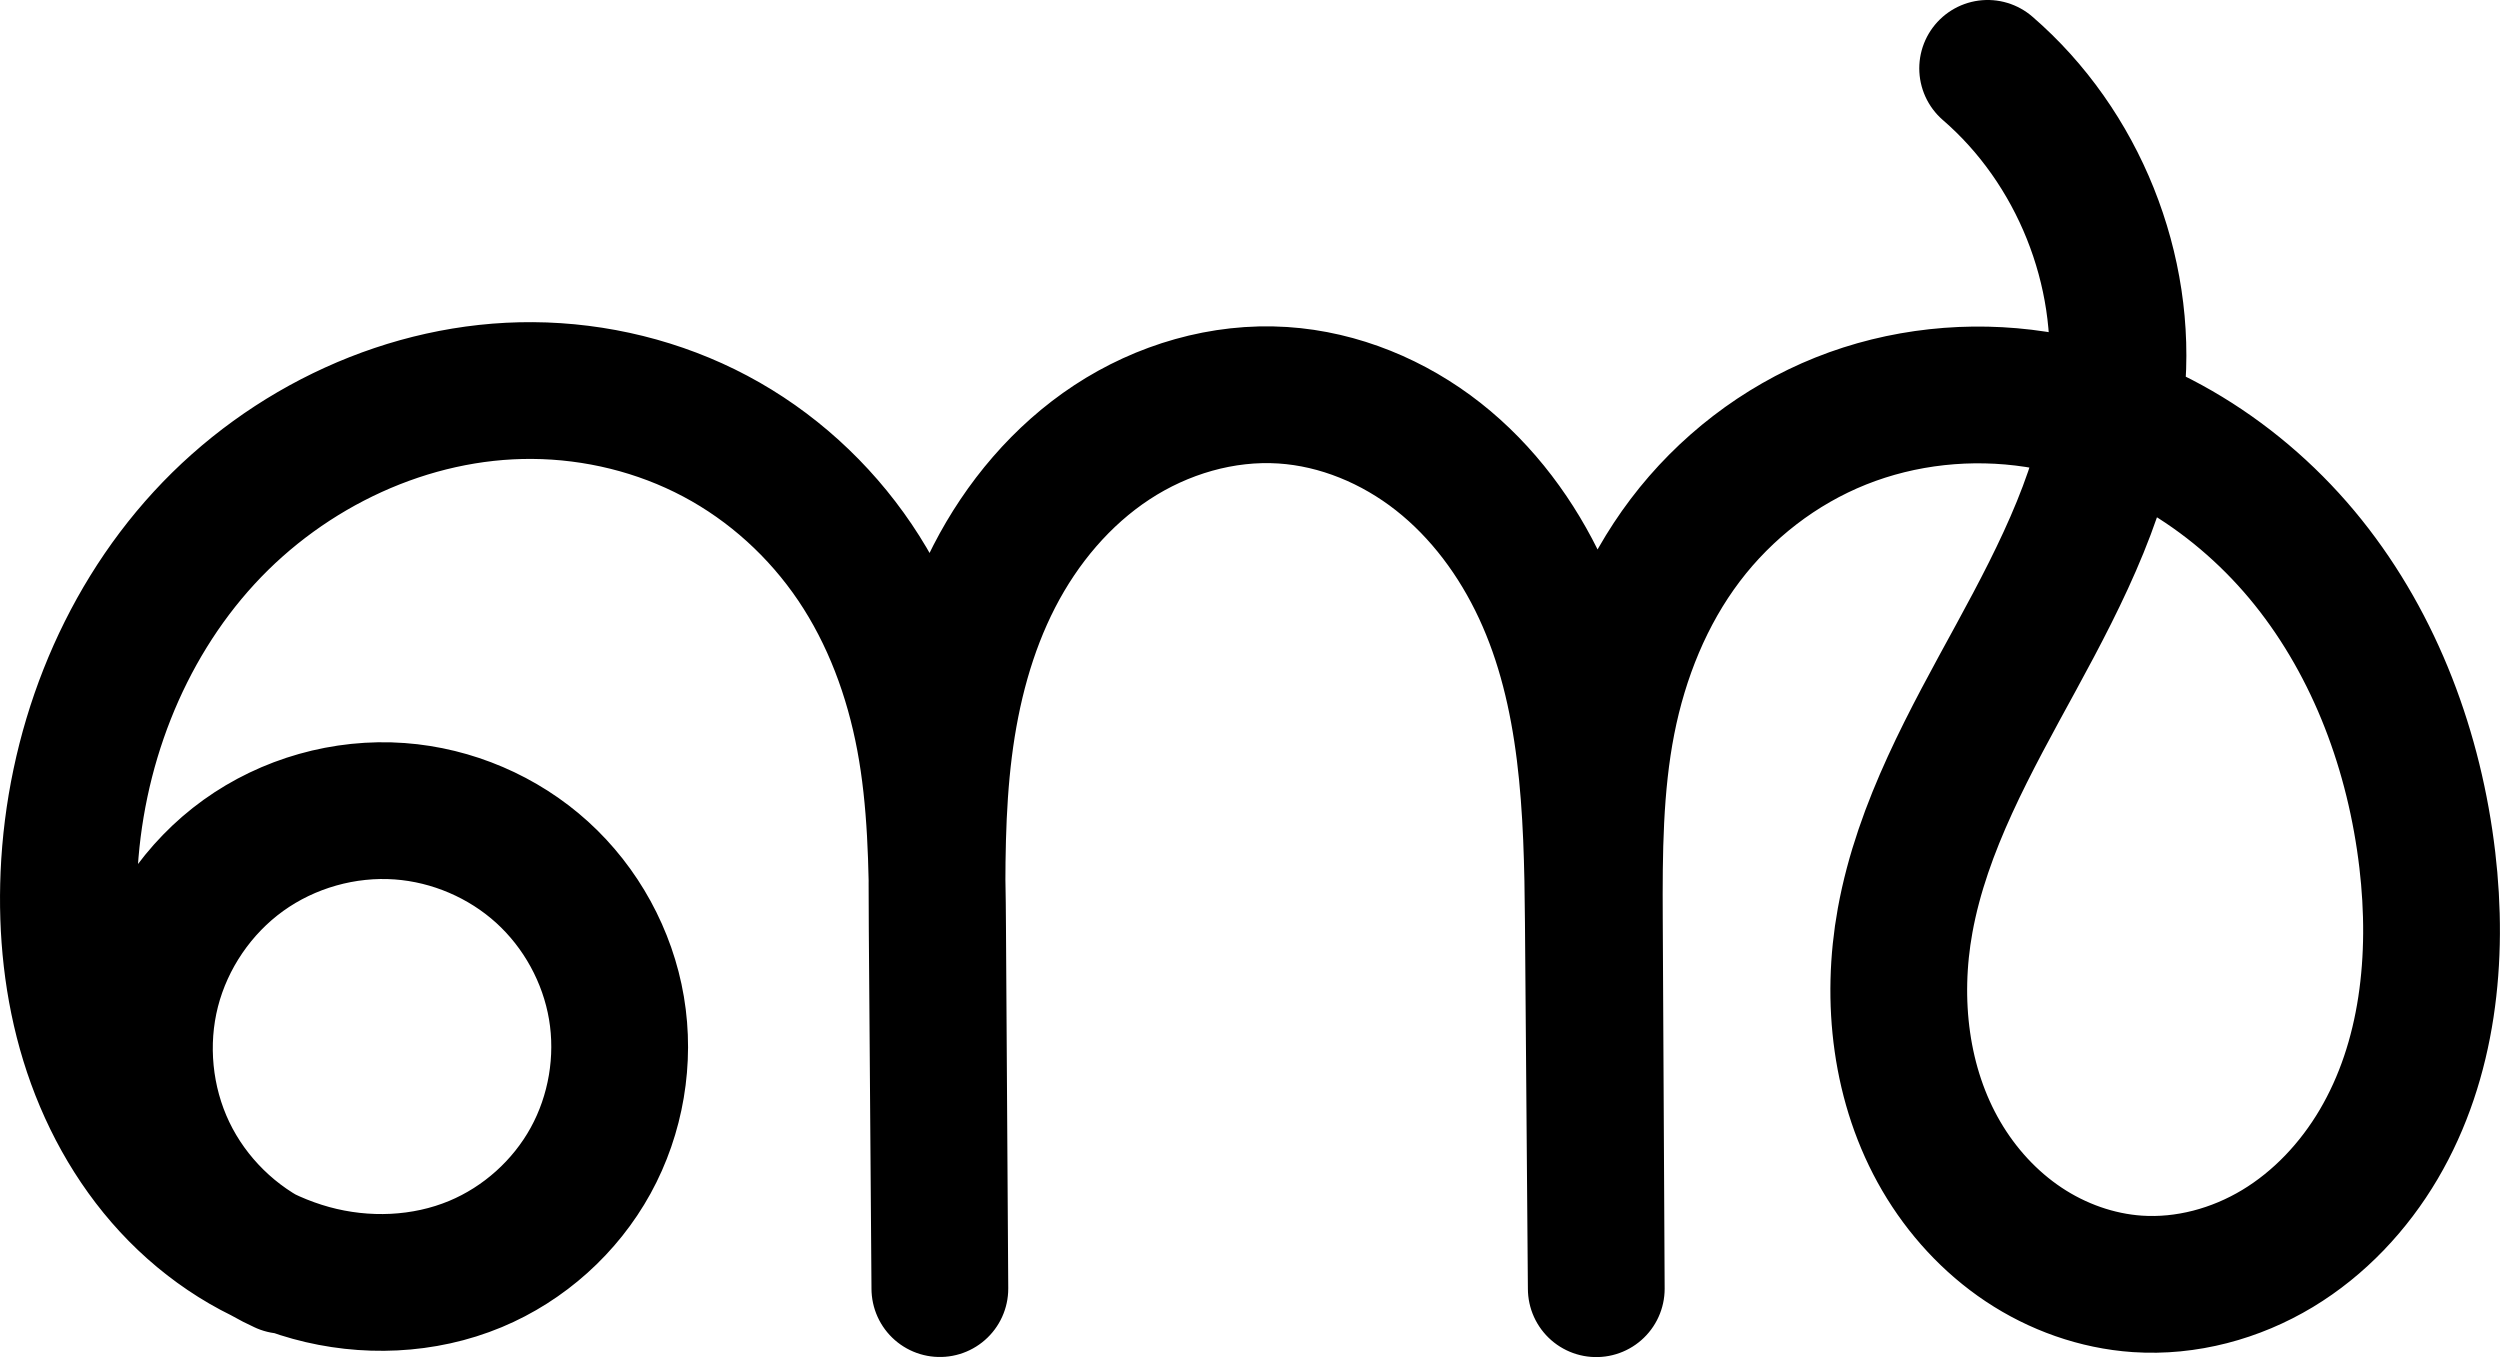
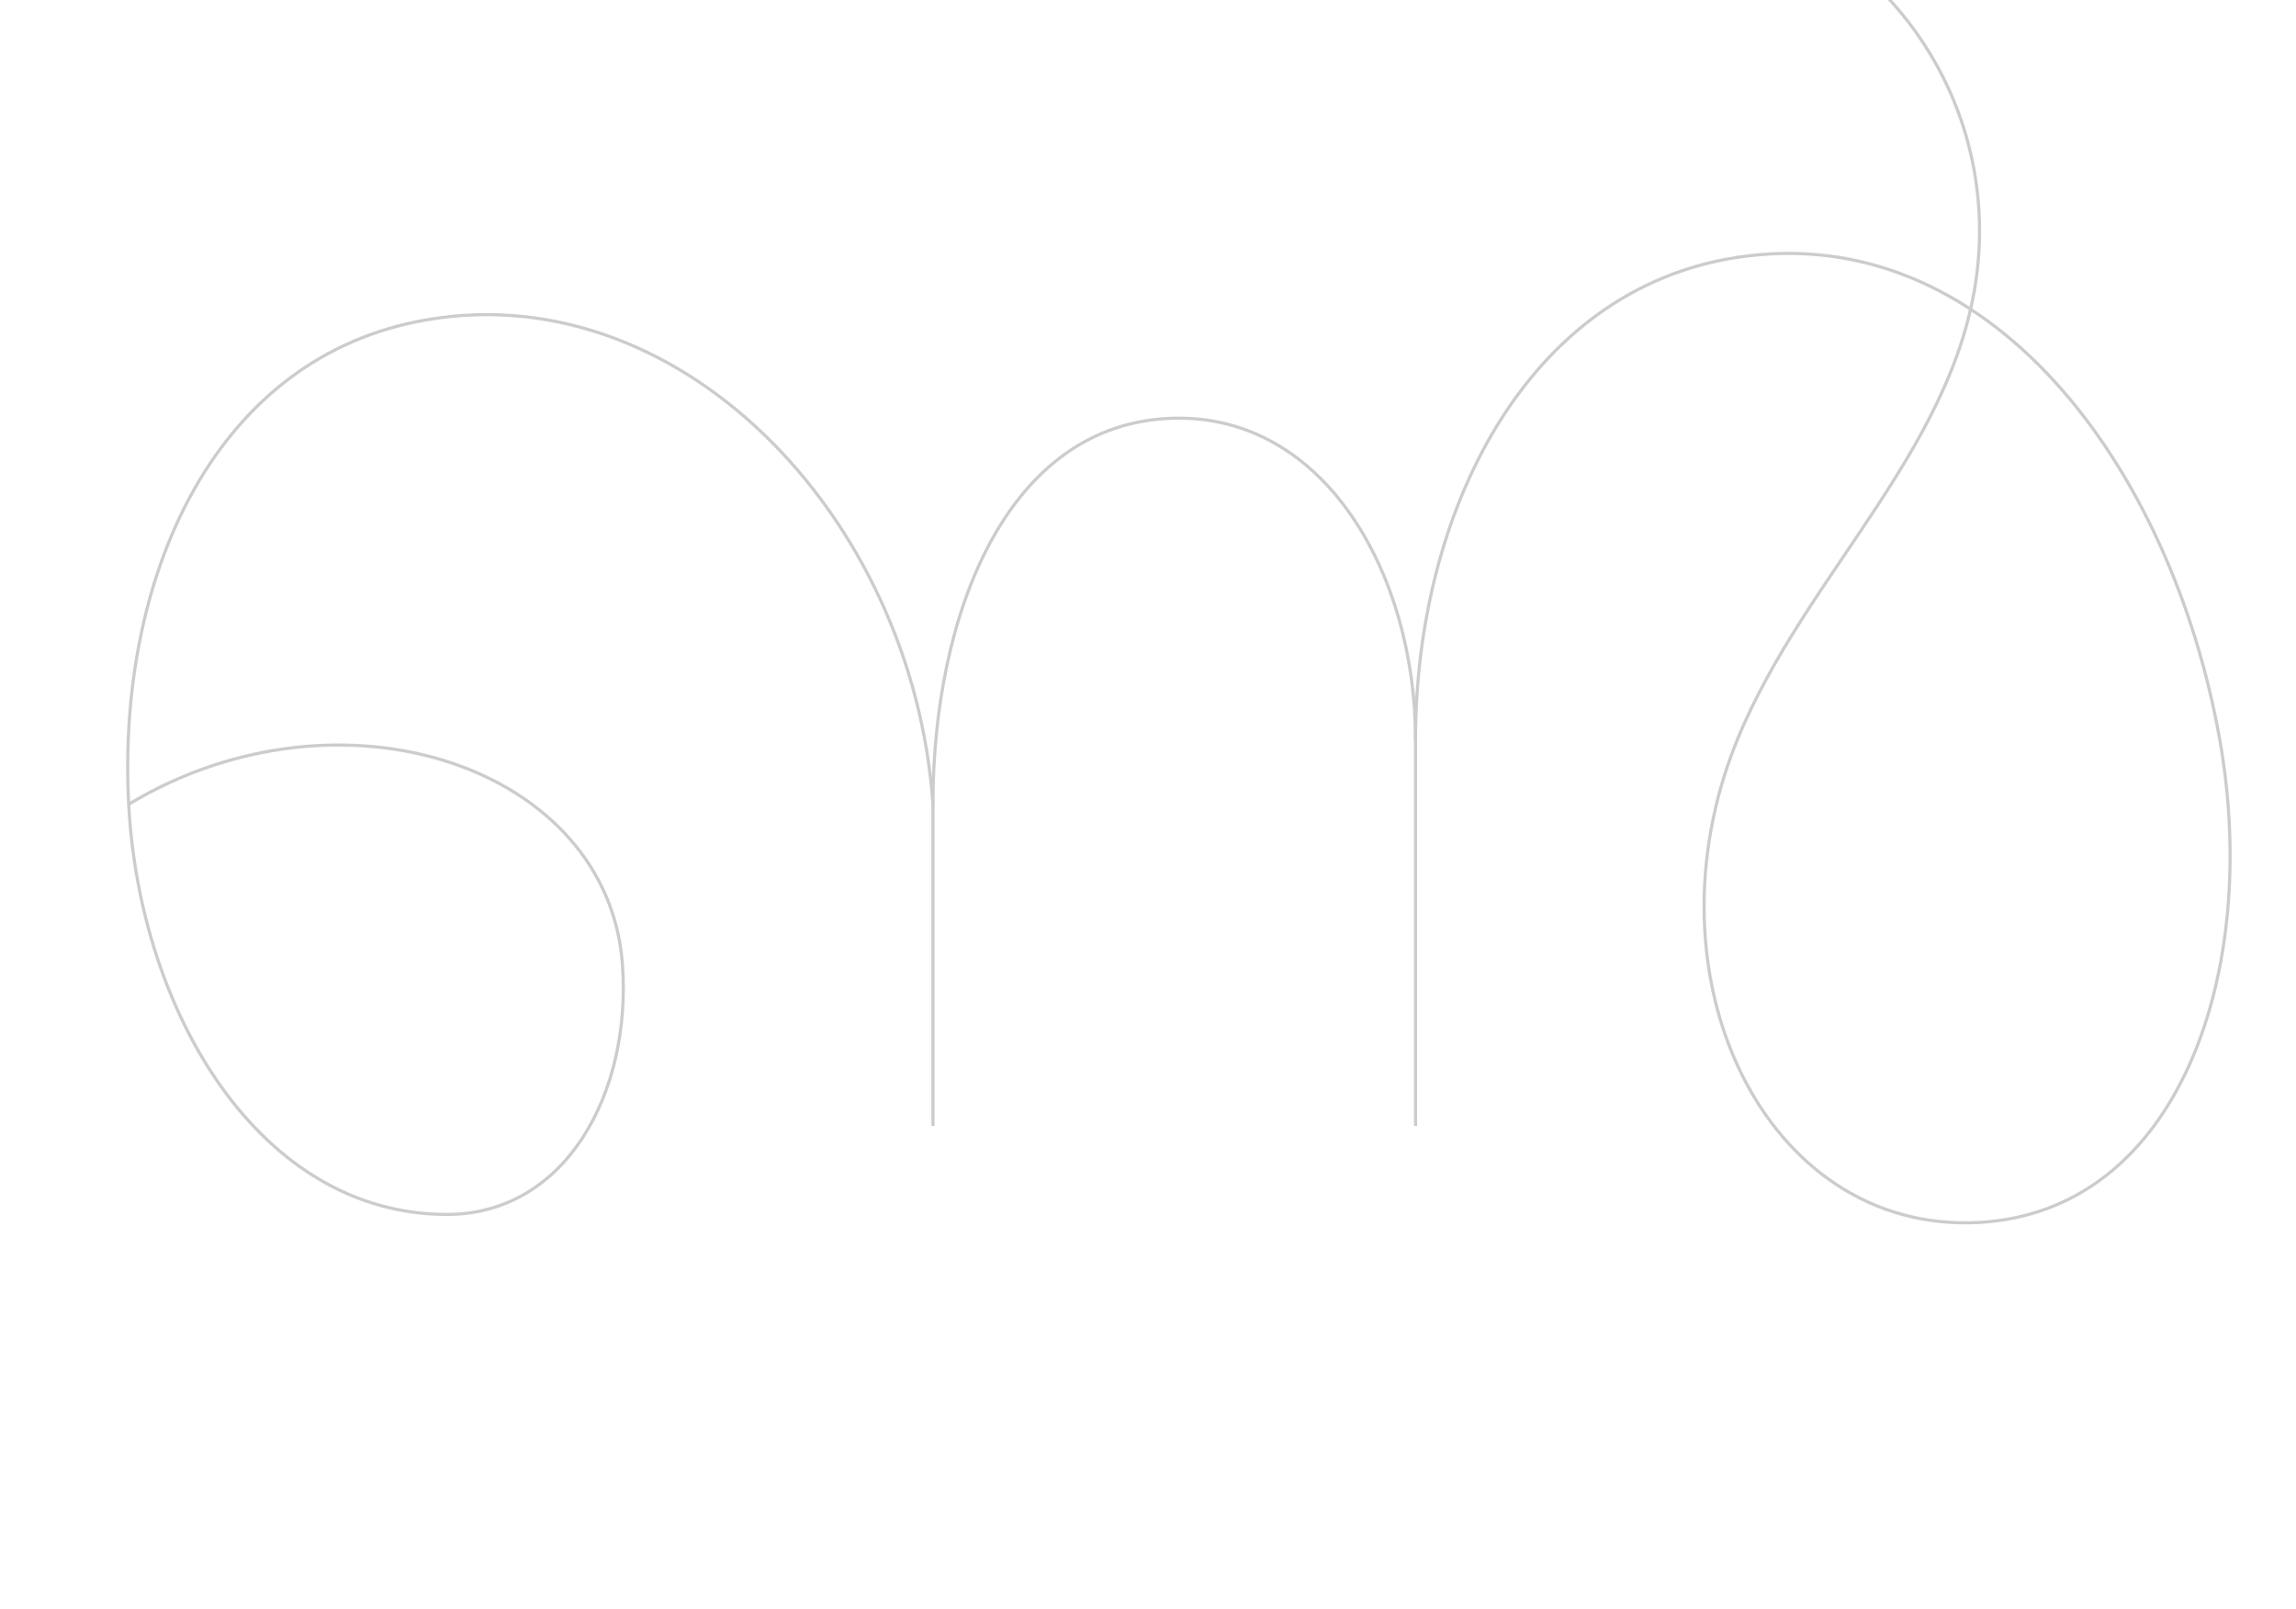
- <svg xmlns="http://www.w3.org/2000/svg" version="1.1" width="639.794" height="347.083" id="svg2992">
-   <defs id="defs5498">
-     </defs>
-   <g transform="translate(-1479.934,461.5459)" id="layer1">
-     <g id="layer1-0" transform="translate(-987.3522,29.04448)">
-       <g transform="translate(106.2572,-6.431619)" id="layer1-5">
-         <path style="fill:none;fill-rule:evenodd;stroke:#000000;stroke-width:35;stroke-linecap:round;stroke-linejoin:round;stroke-miterlimit:4;stroke-dasharray:none;stroke-opacity:1" d="m 2433.591,-160.322 c -12.872,-5.875 -23.571,-16.384 -29.675,-29.149 -6.105,-12.765 -7.569,-27.689 -4.063,-41.398 3.507,-13.708 11.958,-26.096 23.442,-34.362 11.485,-8.266 25.915,-12.346 40.027,-11.319 13.422,0.977 26.469,6.554 36.437,15.595 9.968,9.041 16.791,21.489 19.03,34.759 2.239,13.27 -0.124,27.274 -6.61,39.065 -6.486,11.791 -17.055,21.288 -29.477,26.464 -13.208,5.503 -28.286,6.073 -42.081,2.274 -13.795,-3.799 -26.286,-11.847 -36,-22.353 -9.714,-10.506 -16.695,-23.407 -20.897,-37.085 -4.202,-13.678 -5.67,-28.122 -5.062,-42.417 1.343,-31.591 13.209,-62.962 34.601,-86.247 21.392,-23.285 52.435,-37.93 84.054,-37.717 16.222,0.109 32.434,4.064 46.763,11.67 14.328,7.606 26.675,18.854 35.747,32.302 9.072,13.448 14.816,28.981 17.803,44.925 2.988,15.945 3.243,32.258 3.345,48.48 l 0.582,92.453 -0.687,-92.135 c -0.115,-15.383 -0.177,-30.817 1.739,-46.081 1.916,-15.263 5.845,-30.388 12.882,-44.068 7.038,-13.679 17.248,-25.858 30.104,-34.305 12.856,-8.448 28.373,-13.03 43.724,-12.038 14.449,0.934 28.413,6.766 39.791,15.72 11.379,8.954 20.207,20.931 26.312,34.06 12.209,26.259 13.14,56.159 13.371,85.116 l 0.749,93.756 -0.485,-94.672 c -0.087,-16.936 0.01,-33.994 3.271,-50.613 3.265,-16.619 9.743,-32.738 19.962,-46.245 10.219,-13.506 24.104,-24.242 39.831,-30.528 15.727,-6.286 33.162,-8.118 49.903,-5.551 27.393,4.201 52.379,20.092 69.705,41.721 17.326,21.629 27.258,48.662 30.494,76.185 2.925,24.873 0.274,51.175 -12.438,72.754 -6.356,10.789 -15.181,20.208 -25.905,26.673 -10.725,6.464 -23.371,9.888 -35.864,9.041 -10.363,-0.703 -20.471,-4.322 -29.114,-10.084 -8.642,-5.762 -15.824,-13.631 -21.065,-22.599 -10.482,-17.936 -12.97,-39.878 -9.257,-60.317 4.385,-24.138 16.759,-45.948 28.492,-67.493 11.733,-21.545 23.228,-44.034 25.572,-68.455 2.927,-30.504 -9.746,-62.097 -32.941,-82.122" id="path4370-9-3-9-2" />
-       </g>
-     </g>
-   </g>
+ <svg xmlns="http://www.w3.org/2000/svg" version="1.1" width="1461.627" height="1024" viewBox="0 0 1461.627 1024">
+   <path d="M81.919 512C216.994 430.733,387.45 488.133,396.28 614.4C402.003 696.241,359.878 773.12,284.499 773.12C165.265 773.12,88.899 644.433,81.919 512C74.441 370.122,134.16 231.275,265.236 204.8C429.24 171.674,580.957 326.654,593.919 512C593.919 512.017,593.919 716.783,593.919 716.8" style="stroke:rgb(80%,80%,80%); stroke-width: 2;stroke-linejoin: round;stroke-miterlimit: 10;fill: none;" />
+   <path d="M593.919 512C593.919 391.51,640.798 268.612,747.519 266.24C843.251 264.113,901.119 365.103,901.119 471.04C901.119 471.06,901.119 716.78,901.119 716.8" style="stroke:rgb(80%,80%,80%); stroke-width: 2;stroke-linejoin: round;stroke-miterlimit: 10;fill: none;" />
+   <path d="M901.119 471.04C901.119 326.554,971.243 184.423,1105.919 163.84C1265.4 139.466,1382.067 295.801,1413.119 471.04C1439.169 618.054,1387.404 771.477,1259.519 778.24C1123.921 785.41,1044.421 622.066,1105.919 471.04C1149.67 363.597,1250.503 280.949,1259.519 163.84C1267.355 62.052,1203.535 -31.553,1105.919 -61.444" style="stroke:rgb(80%,80%,80%); stroke-width: 2;stroke-linejoin: round;stroke-miterlimit: 10;fill: none;" />
</svg>
